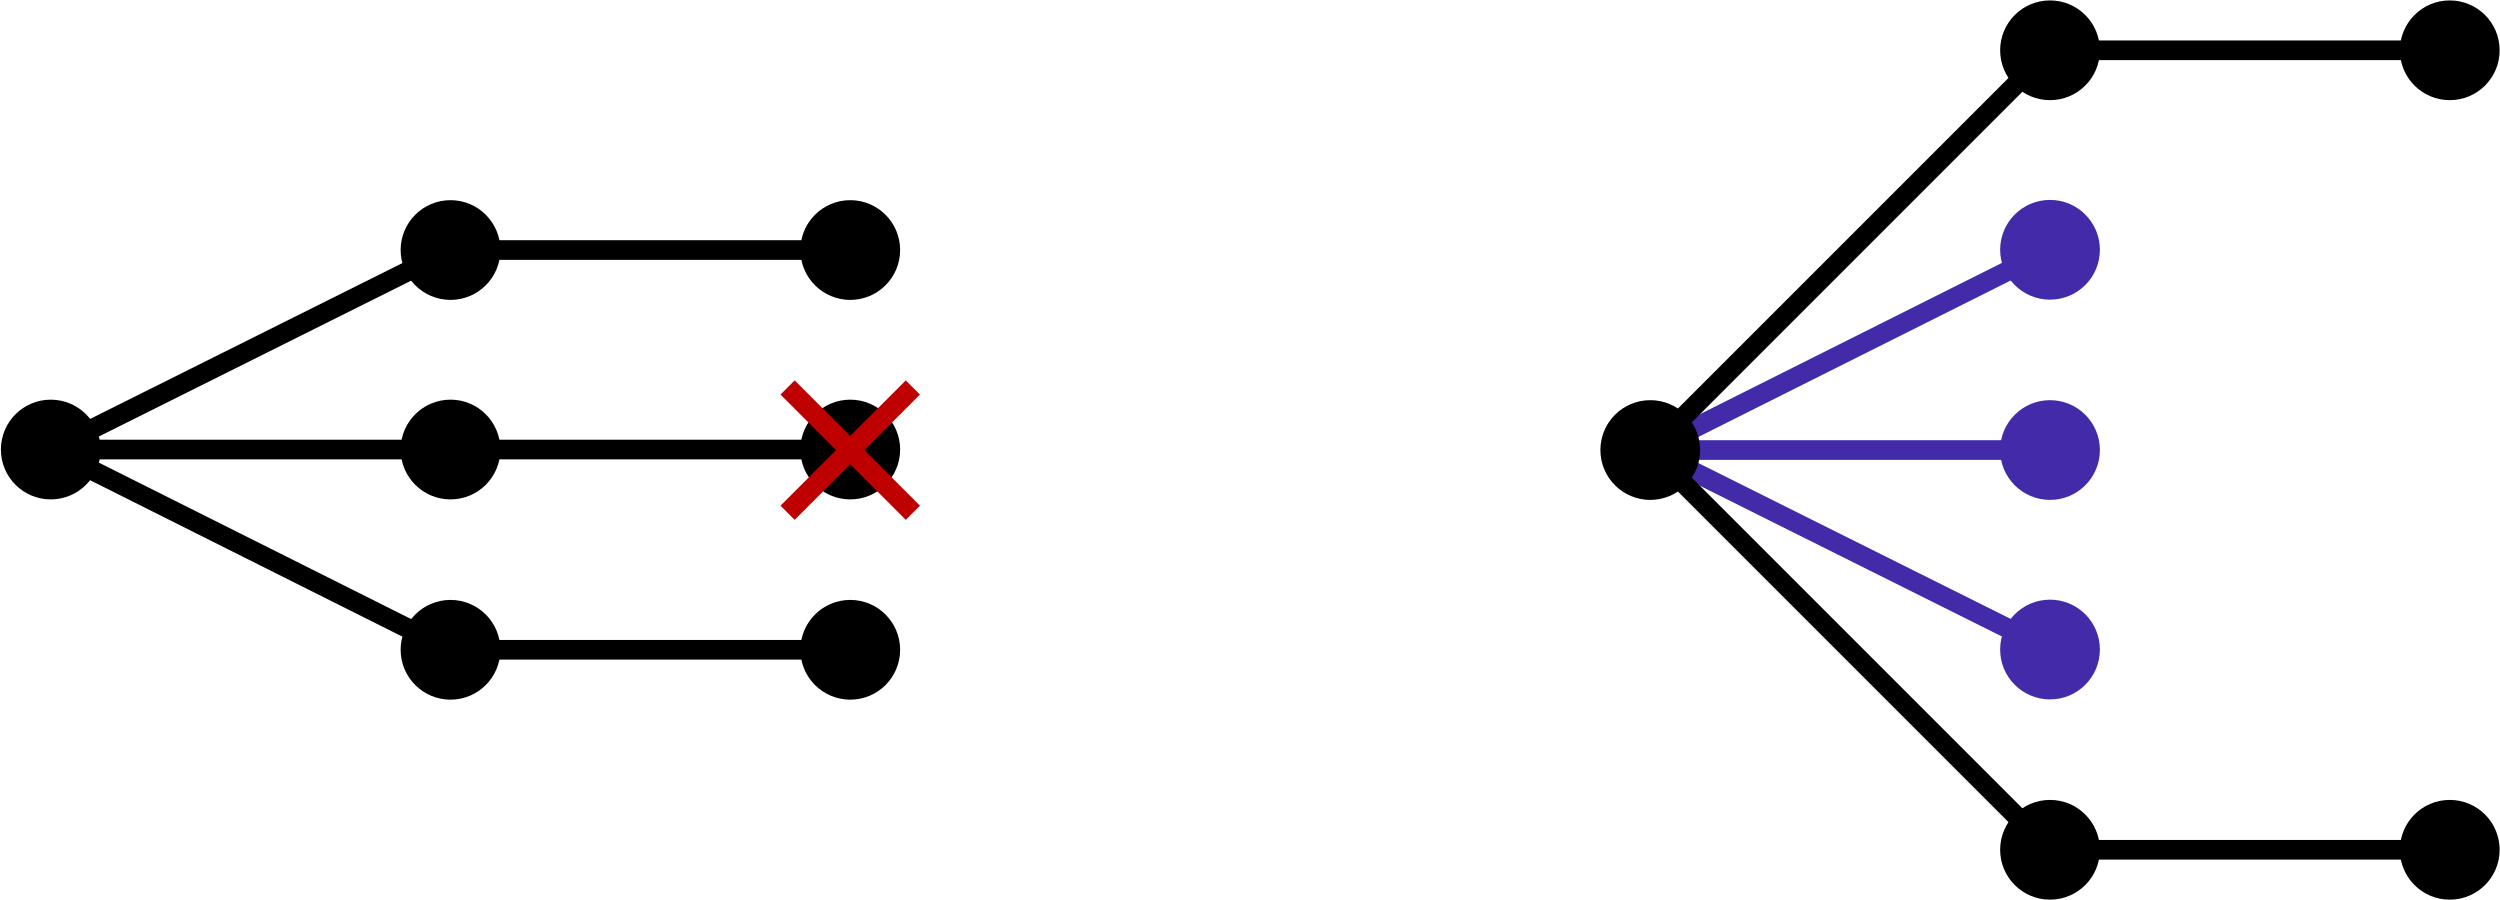
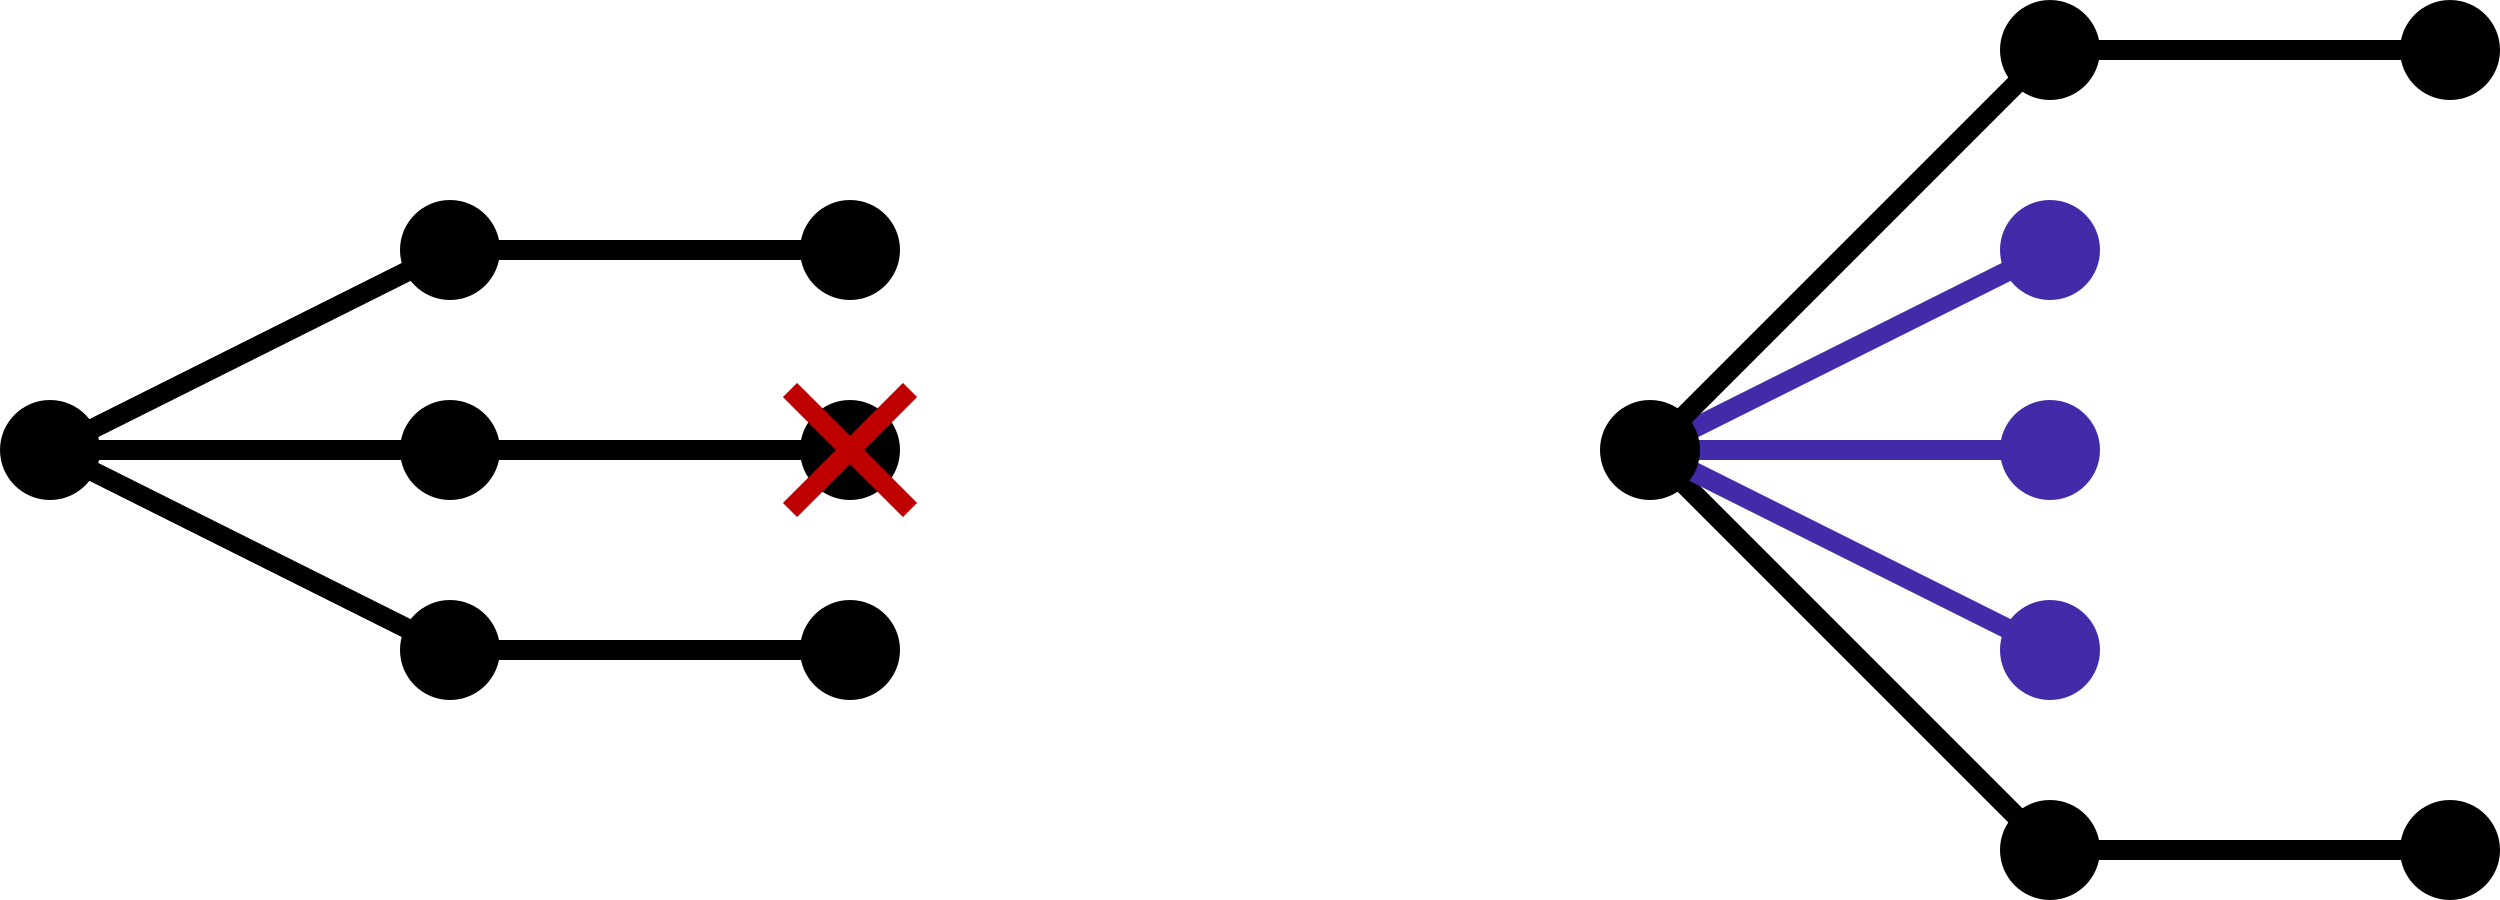
- <svg xmlns="http://www.w3.org/2000/svg" width="12.5" height="4.5" viewBox="0 0 3.307 1.191" version="1.1" id="svg826">
-   <defs id="defs820" />
-   <g id="layer1" transform="translate(-8.588346,-85.19912)">
-     <g id="g5256" transform="translate(-0.6301448)">
-       <line y2="85.794" x2="9.814" y1="85.794" x1="10.343" id="SvgjsLine1023-6" style="stroke:#000000;stroke-width:0.026" />
-       <line y2="85.794" x2="9.285" y1="85.794" x1="9.814" id="SvgjsLine1021-2" style="stroke:#000000;stroke-width:0.026" />
-       <line y2="85.53" x2="9.814" y1="85.53" x1="10.343" id="SvgjsLine1019-9" style="stroke:#000000;stroke-width:0.026" />
-       <line y2="85.794" x2="9.285" y1="85.53" x1="9.814" id="SvgjsLine1017-0" style="stroke:#000000;stroke-width:0.026" />
-       <line y2="86.059" x2="9.814" y1="86.059" x1="10.343" id="SvgjsLine1014-2" style="stroke:#000000;stroke-width:0.026" />
-       <line y2="85.794" x2="9.285" y1="86.059" x1="9.814" id="SvgjsLine1010-1" style="stroke:#000000;stroke-width:0.026" />
-       <circle cy="85.794" cx="9.285" r="0.066" id="SvgjsCircle1008-9" style="fill:#000000;stroke-width:0.265" />
-       <circle cy="86.059" cx="9.814" r="0.066" id="SvgjsCircle1009-7" style="fill:#000000;stroke-width:0.265" />
-       <circle cy="86.059" cx="10.343" r="0.066" id="SvgjsCircle1013-74" style="fill:#000000;stroke-width:0.265" />
-       <circle cy="85.53" cx="9.814" r="0.066" id="SvgjsCircle1016-7" style="fill:#000000;stroke-width:0.265" />
-       <circle cy="85.53" cx="10.343" r="0.066" id="SvgjsCircle1018-7" style="fill:#000000;stroke-width:0.265" />
-       <circle cy="85.794" cx="9.814" r="0.066" id="SvgjsCircle1020-5" style="fill:#000000;stroke-width:0.265" />
-       <circle cy="85.794" cx="10.343" r="0.066" id="SvgjsCircle1022-8" style="fill:#000000;stroke-width:0.265" />
-     </g>
-     <g id="g5307" transform="translate(0.087533,-0.2213325)">
-       <line y2="86.016" x2="10.684" y1="86.016" x1="11.213" id="SvgjsLine1028" style="stroke:#422aa8;stroke-width:0.026;stroke-opacity:1" />
-       <line y2="86.016" x2="10.684" y1="85.751" x1="11.213" id="SvgjsLine1026" style="stroke:#422aa8;stroke-width:0.026;stroke-opacity:1" />
-       <line y2="86.016" x2="10.684" y1="86.28" x1="11.213" id="SvgjsLine1021-1" style="stroke:#422aa8;stroke-width:0.026;stroke-opacity:1" />
-       <line y2="85.487" x2="11.213" y1="85.487" x1="11.742" id="SvgjsLine1019-2" style="stroke:#000000;stroke-width:0.026" />
-       <line y2="86.016" x2="10.684" y1="85.487" x1="11.213" id="SvgjsLine1017-5" style="stroke:#000000;stroke-width:0.026" />
-       <line y2="86.545" x2="11.213" y1="86.545" x1="11.742" id="SvgjsLine1014-3" style="stroke:#000000;stroke-width:0.026" />
-       <line y2="86.016" x2="10.684" y1="86.545" x1="11.213" id="SvgjsLine1010-0" style="stroke:#000000;stroke-width:0.026" />
-       <circle cy="86.016" cx="10.684" r="0.066" id="SvgjsCircle1008-6" style="fill:#000000;stroke-width:0.265" />
-       <circle cy="86.545" cx="11.213" r="0.066" id="SvgjsCircle1009-71" style="fill:#000000;stroke-width:0.265" />
-       <circle cy="86.545" cx="11.742" r="0.066" id="SvgjsCircle1013-3" style="fill:#000000;stroke-width:0.265" />
-       <circle cy="85.487" cx="11.213" r="0.066" id="SvgjsCircle1016-9" style="fill:#000000;stroke-width:0.265" />
-       <circle cy="85.487" cx="11.742" r="0.066" id="SvgjsCircle1018-9" style="fill:#000000;stroke-width:0.265" />
-       <circle cy="86.28" cx="11.213" r="0.066" id="SvgjsCircle1020-9" style="fill:#422aa8;fill-opacity:1;stroke-width:0.265" />
-       <circle cy="85.751" cx="11.213" r="0.066" id="SvgjsCircle1025" style="fill:#422aa8;fill-opacity:1;stroke-width:0.265" />
-       <circle cy="86.016" cx="11.213" r="0.066" id="SvgjsCircle1027" style="fill:#422aa8;fill-opacity:1;stroke-width:0.265" />
-     </g>
-     <g style="stroke:#bf0000;stroke-width:0.026;stroke-miterlimit:4;stroke-dasharray:none;stroke-opacity:1" transform="matrix(0.720868,-0.720868,0.720868,0.720868,-56.72527,28.87649)" id="g5180">
-       <path style="fill:none;fill-rule:evenodd;stroke:#bf0000;stroke-width:0.026;stroke-linecap:butt;stroke-linejoin:miter;stroke-miterlimit:4;stroke-dasharray:none;stroke-opacity:1" d="m 6.603,85.446 v 0.23" id="path5161" />
-       <path style="fill:none;fill-rule:evenodd;stroke:#bf0000;stroke-width:0.026;stroke-linecap:butt;stroke-linejoin:miter;stroke-miterlimit:4;stroke-dasharray:none;stroke-opacity:1" d="M 6.718,85.561 H 6.488" id="path5161-7" />
-     </g>
+ <svg xmlns="http://www.w3.org/2000/svg" version="1.1" viewBox="-0.25 -1.25 12.5 4.5">
+   <svg id="SvgjsSvg1002" width="2" height="0" focusable="false" style="overflow:hidden;top:-100%;left:-100%;position:absolute;opacity:0">
+     <polyline id="SvgjsPolyline1003" points="0,0" />
+     <path id="SvgjsPath1004" d="" />
+   </svg>
+   <g id="SvgjsG1067">
+     <line id="SvgjsLine1066" x1="4" y1="2" x2="2" y2="2" stroke="#000000" stroke-width="0.1" />
+     <line id="SvgjsLine1064" x1="2" y1="2" x2="0" y2="1" stroke="#000000" stroke-width="0.1" />
+     <line id="SvgjsLine1062" x1="4" y1="1" x2="2" y2="1" stroke="#000000" stroke-width="0.1" />
+     <line id="SvgjsLine1060" x1="2" y1="1" x2="0" y2="1" stroke="#000000" stroke-width="0.1" />
+     <line id="SvgjsLine1058" x1="4" y1="0" x2="2" y2="0" stroke="#000000" stroke-width="0.1" />
+     <line id="SvgjsLine1056" x1="2" y1="0" x2="0" y2="1" stroke="#000000" stroke-width="0.1" />
+     <circle id="SvgjsCircle1054" r="0.25" cx="0" cy="1" />
+     <circle id="SvgjsCircle1055" r="0.25" cx="2" cy="0" />
+     <circle id="SvgjsCircle1057" r="0.25" cx="4" cy="0" />
+     <circle id="SvgjsCircle1059" r="0.25" cx="2" cy="1" />
+     <circle id="SvgjsCircle1061" r="0.25" cx="4" cy="1" />
+     <circle id="SvgjsCircle1063" r="0.25" cx="2" cy="2" />
+     <circle id="SvgjsCircle1065" r="0.25" cx="4" cy="2" />
+     <path id="SvgjsPath1084" d="M 4.3,1.3 l -0.6,-0.6 m 0,0.6 l 0.6,-0.6" stroke="#bf0000" stroke-width="0.1" />
+   </g>
+   <g id="SvgjsG1083" transform="matrix(1,0,0,1,8,-1)">
+     <line id="SvgjsLine1082" x1="4" y1="4" x2="2" y2="4" stroke="#000000" stroke-width="0.1" />
+     <line id="SvgjsLine1080" x1="2" y1="4" x2="0" y2="2" stroke="#000000" stroke-width="0.1" />
+     <line id="SvgjsLine1078" x1="2" y1="3" x2="0" y2="2" stroke="#422aa8" stroke-width="0.1" />
+     <line id="SvgjsLine1076" x1="2" y1="2" x2="0" y2="2" stroke="#422aa8" stroke-width="0.1" />
+     <line id="SvgjsLine1074" x1="2" y1="1" x2="0" y2="2" stroke="#422aa8" stroke-width="0.1" />
+     <line id="SvgjsLine1072" x1="4" y1="0" x2="2" y2="0" stroke="#000000" stroke-width="0.1" />
+     <line id="SvgjsLine1070" x1="2" y1="0" x2="0" y2="2" stroke="#000000" stroke-width="0.1" />
+     <circle id="SvgjsCircle1068" r="0.25" cx="0" cy="2" />
+     <circle id="SvgjsCircle1069" r="0.25" cx="2" cy="0" />
+     <circle id="SvgjsCircle1071" r="0.25" cx="4" cy="0" />
+     <circle id="SvgjsCircle1073" r="0.25" cx="2" cy="1" fill="#422aa8" />
+     <circle id="SvgjsCircle1075" r="0.25" cx="2" cy="2" fill="#422aa8" />
+     <circle id="SvgjsCircle1077" r="0.25" cx="2" cy="3" fill="#422aa8" />
+     <circle id="SvgjsCircle1079" r="0.25" cx="2" cy="4" />
+     <circle id="SvgjsCircle1081" r="0.25" cx="4" cy="4" />
  </g>
</svg>
